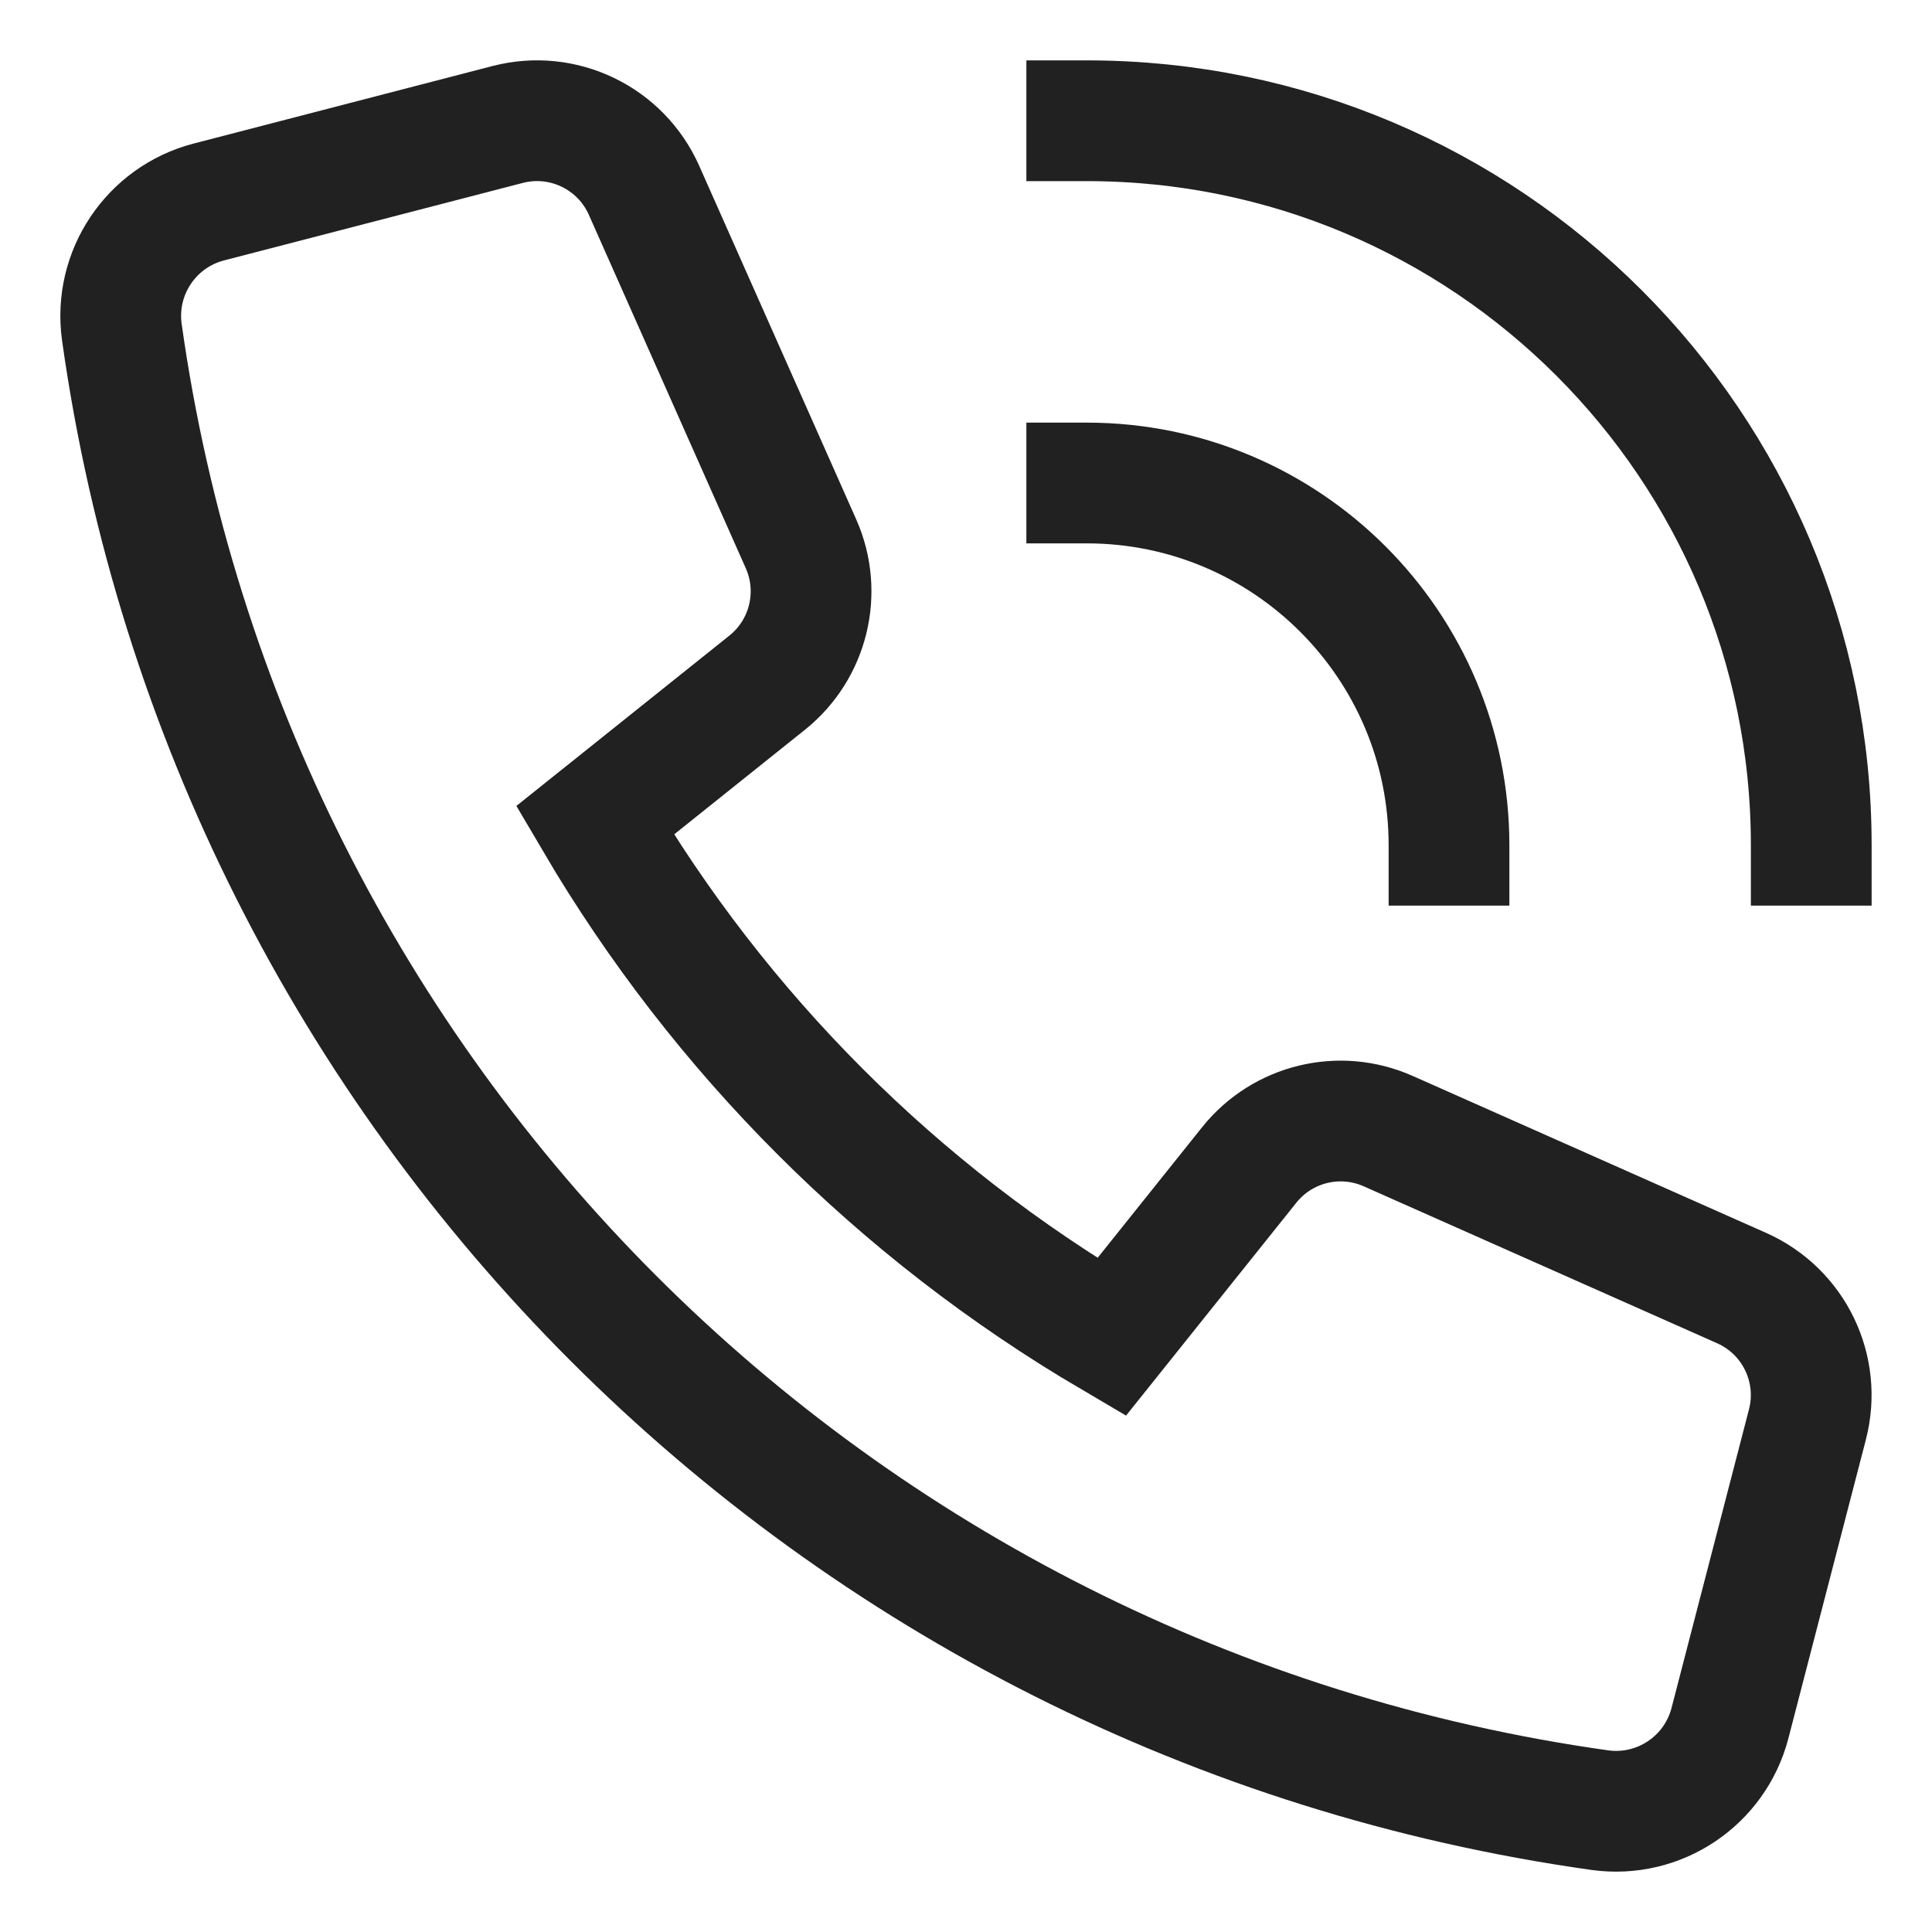
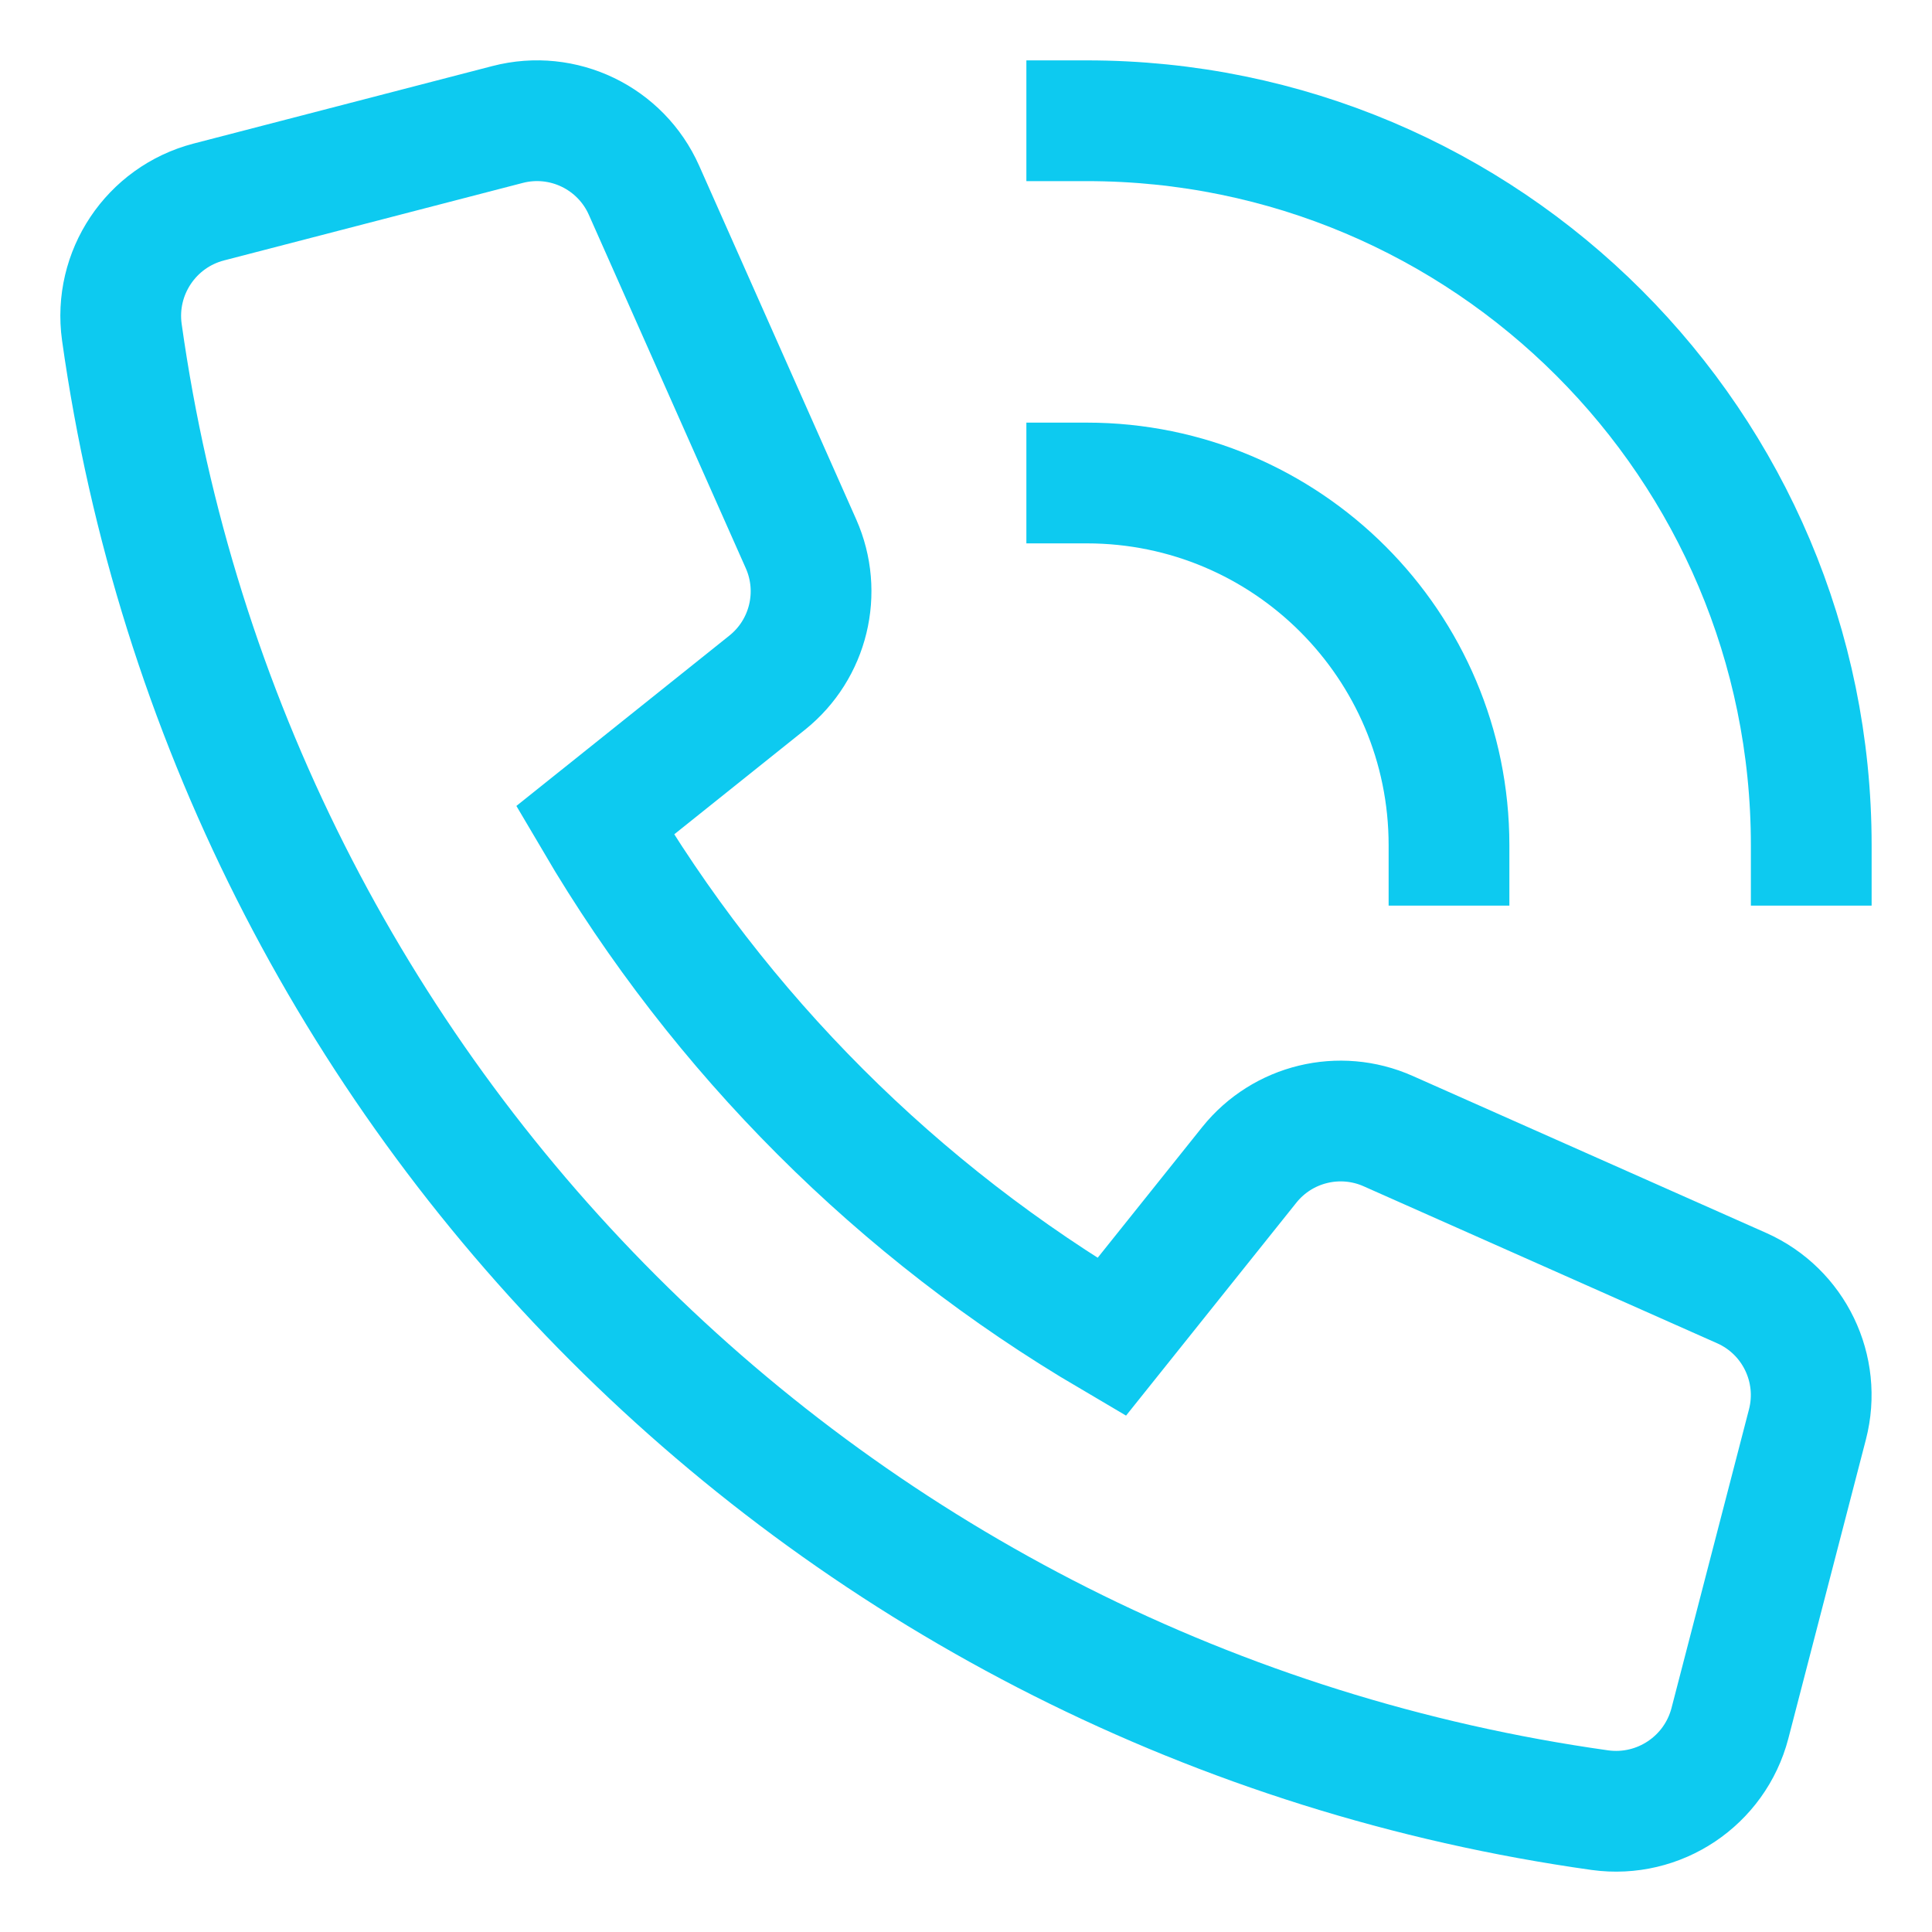
<svg xmlns="http://www.w3.org/2000/svg" height="32" width="32" viewBox="0 0 32 32">
-   <g stroke-linejoin="miter" fill="#212121" stroke-linecap="butt" class="nc-icon-wrapper">
-     <path data-color="color-2" d="M18,2A12,12,0,0,1,30,14" fill="none" stroke="#212121" stroke-linecap="square" stroke-miterlimit="10" stroke-width="2" />
-     <path data-color="color-2" d="M24,14a6,6,0,0,0-6-6" fill="none" stroke="#212121" stroke-linecap="square" stroke-miterlimit="10" stroke-width="2" />
-     <path d="M20.693,19.293l-2.282,2.853a24.077,24.077,0,0,1-8.557-8.557l2.853-2.282a1.939,1.939,0,0,0,.56-2.3l-2.6-5.855A1.939,1.939,0,0,0,8.407,2.062L3.457,3.346A1.95,1.95,0,0,0,2.018,5.5,28.761,28.761,0,0,0,26.5,29.982a1.95,1.95,0,0,0,2.153-1.439l1.284-4.95a1.939,1.939,0,0,0-1.089-2.258l-5.855-2.6A1.939,1.939,0,0,0,20.693,19.293Z" fill="none" stroke="#212121" stroke-linecap="square" stroke-miterlimit="10" stroke-width="2" />
-   </g>
+   <path data-color="color-2" d="M18,2A12,12,0,0,1,30,14" fill="none" stroke="#0DCAF0" stroke-linecap="square" stroke-miterlimit="10" stroke-width="2" />
+   <path data-color="color-2" d="M24,14a6,6,0,0,0-6-6" fill="none" stroke="#0DCAF0" stroke-linecap="square" stroke-miterlimit="10" stroke-width="2" />
+   <path d="M20.693,19.293l-2.282,2.853a24.077,24.077,0,0,1-8.557-8.557l2.853-2.282a1.939,1.939,0,0,0,.56-2.3l-2.6-5.855A1.939,1.939,0,0,0,8.407,2.062L3.457,3.346A1.95,1.95,0,0,0,2.018,5.5,28.761,28.761,0,0,0,26.5,29.982a1.95,1.95,0,0,0,2.153-1.439l1.284-4.95a1.939,1.939,0,0,0-1.089-2.258l-5.855-2.6A1.939,1.939,0,0,0,20.693,19.293Z" fill="none" stroke="#0DCAF0" stroke-linecap="square" stroke-miterlimit="10" stroke-width="2" />
</svg>
